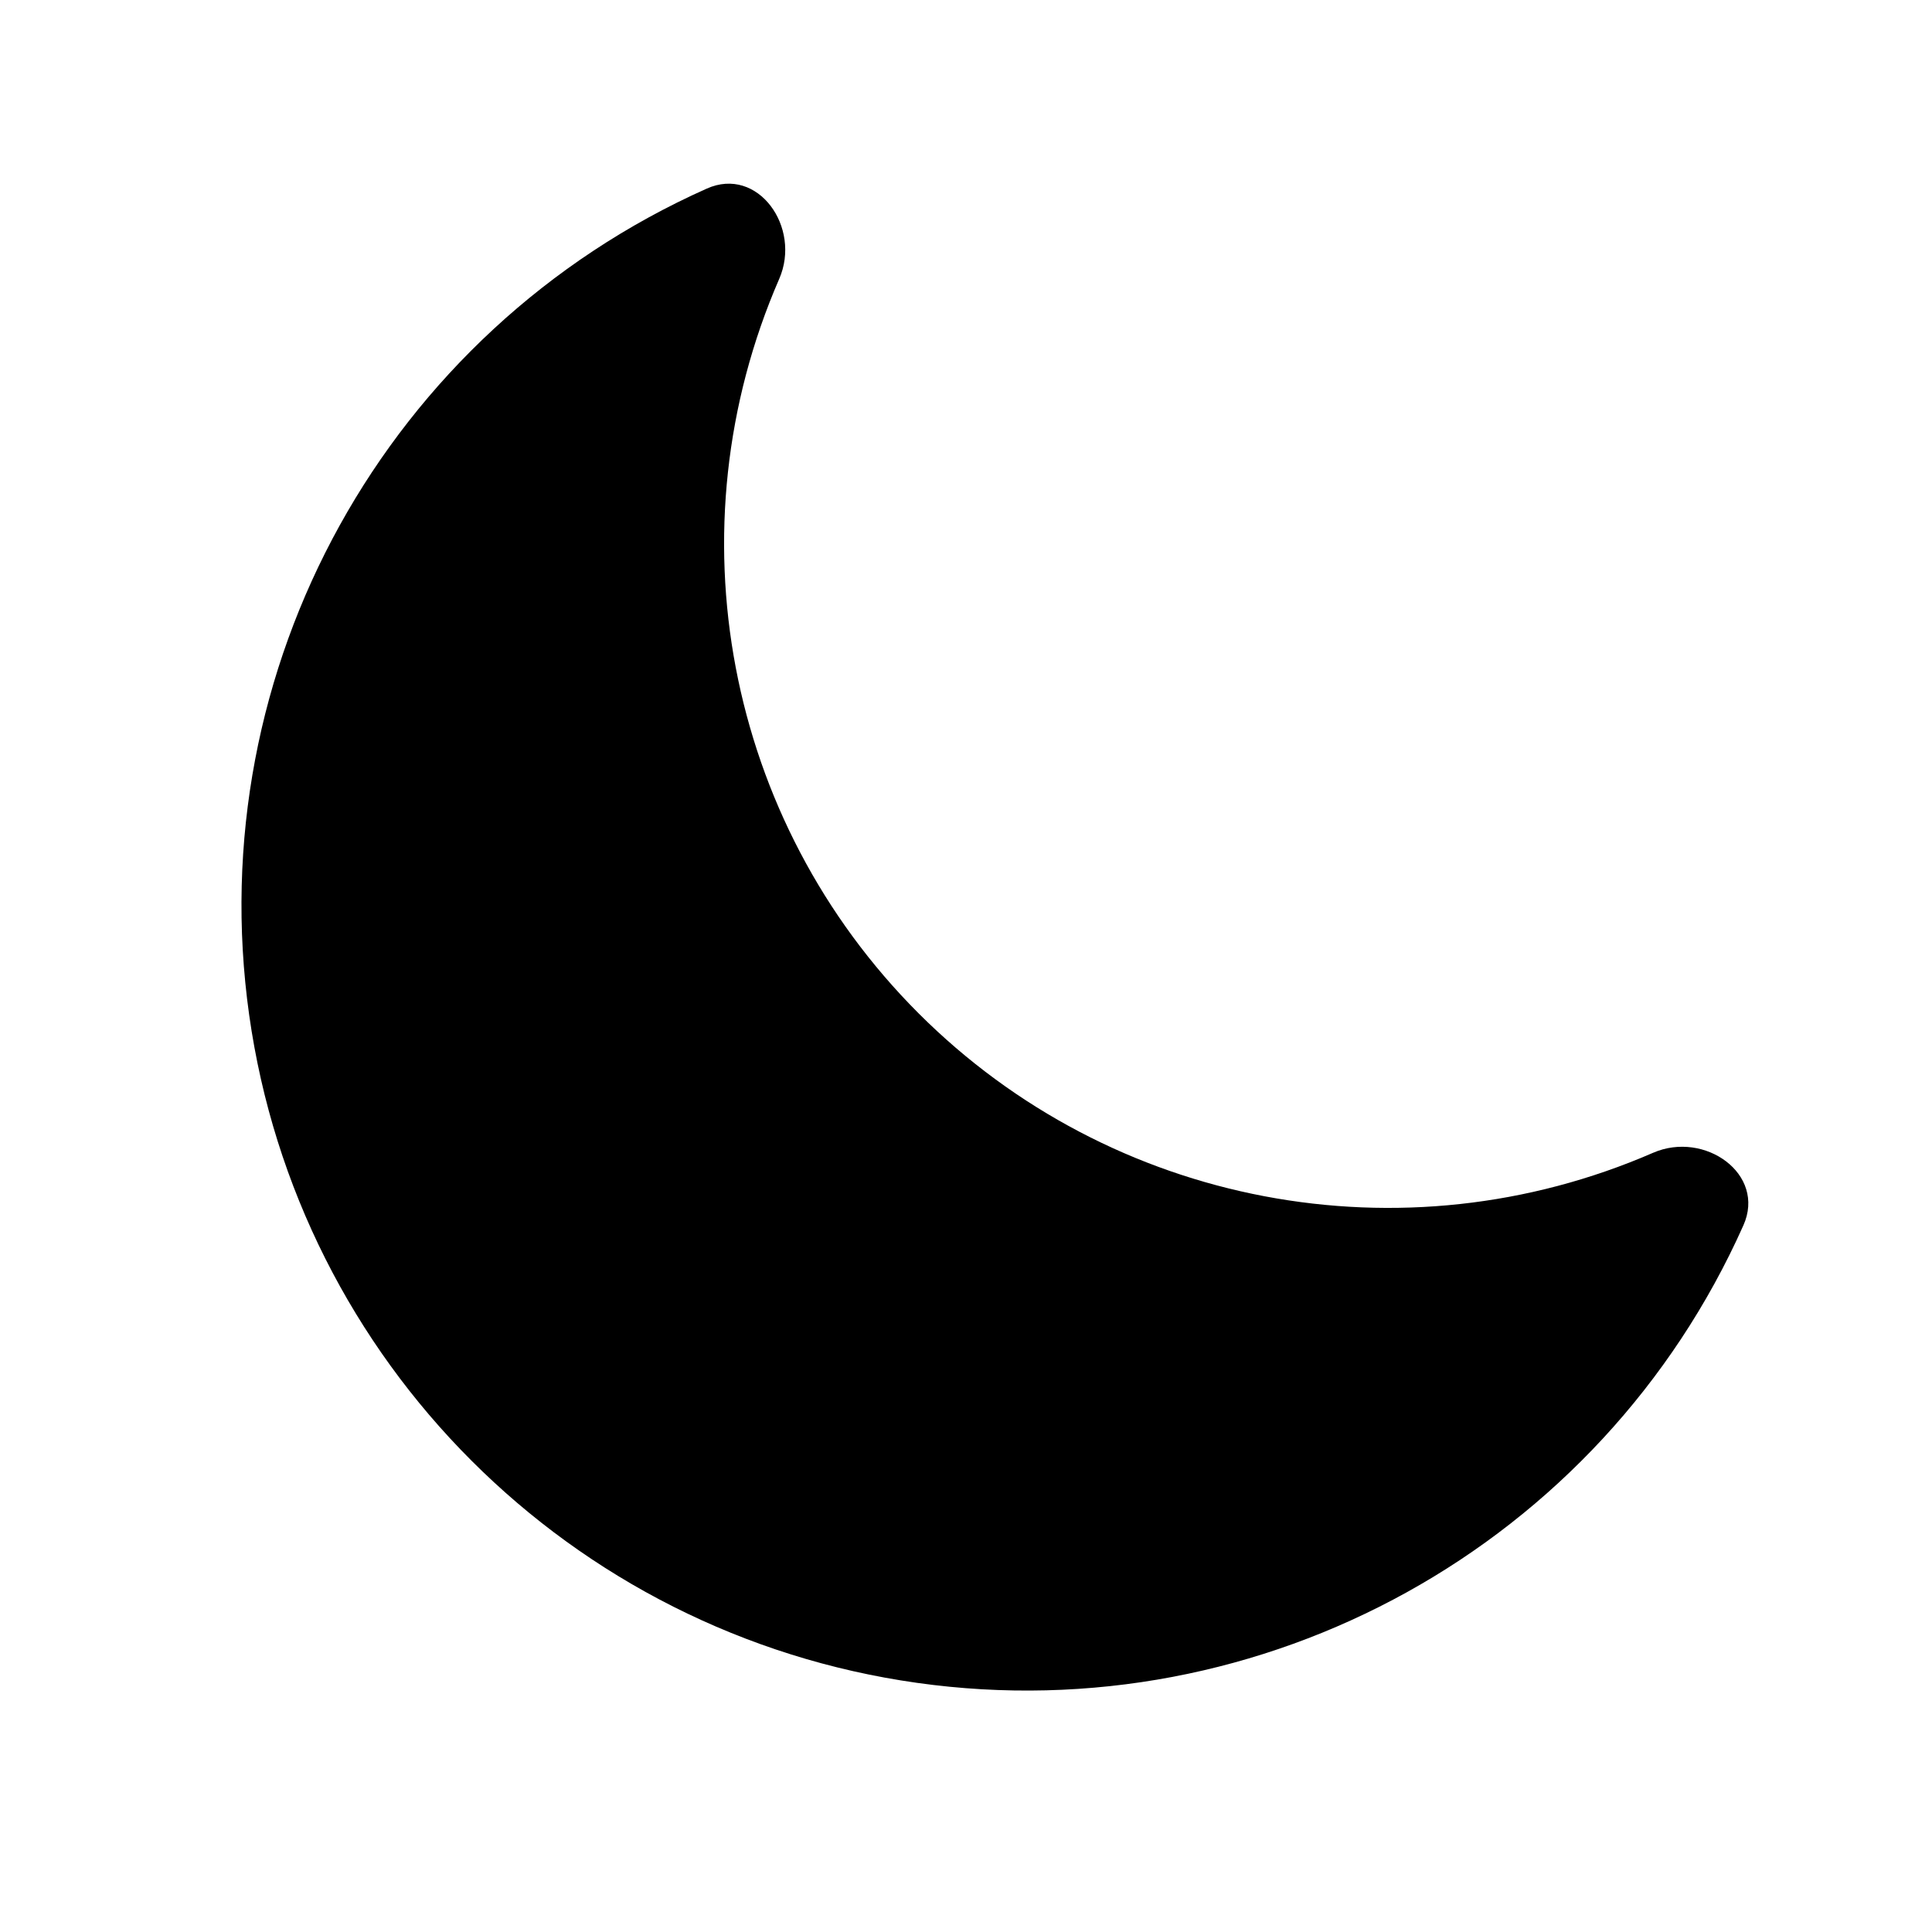
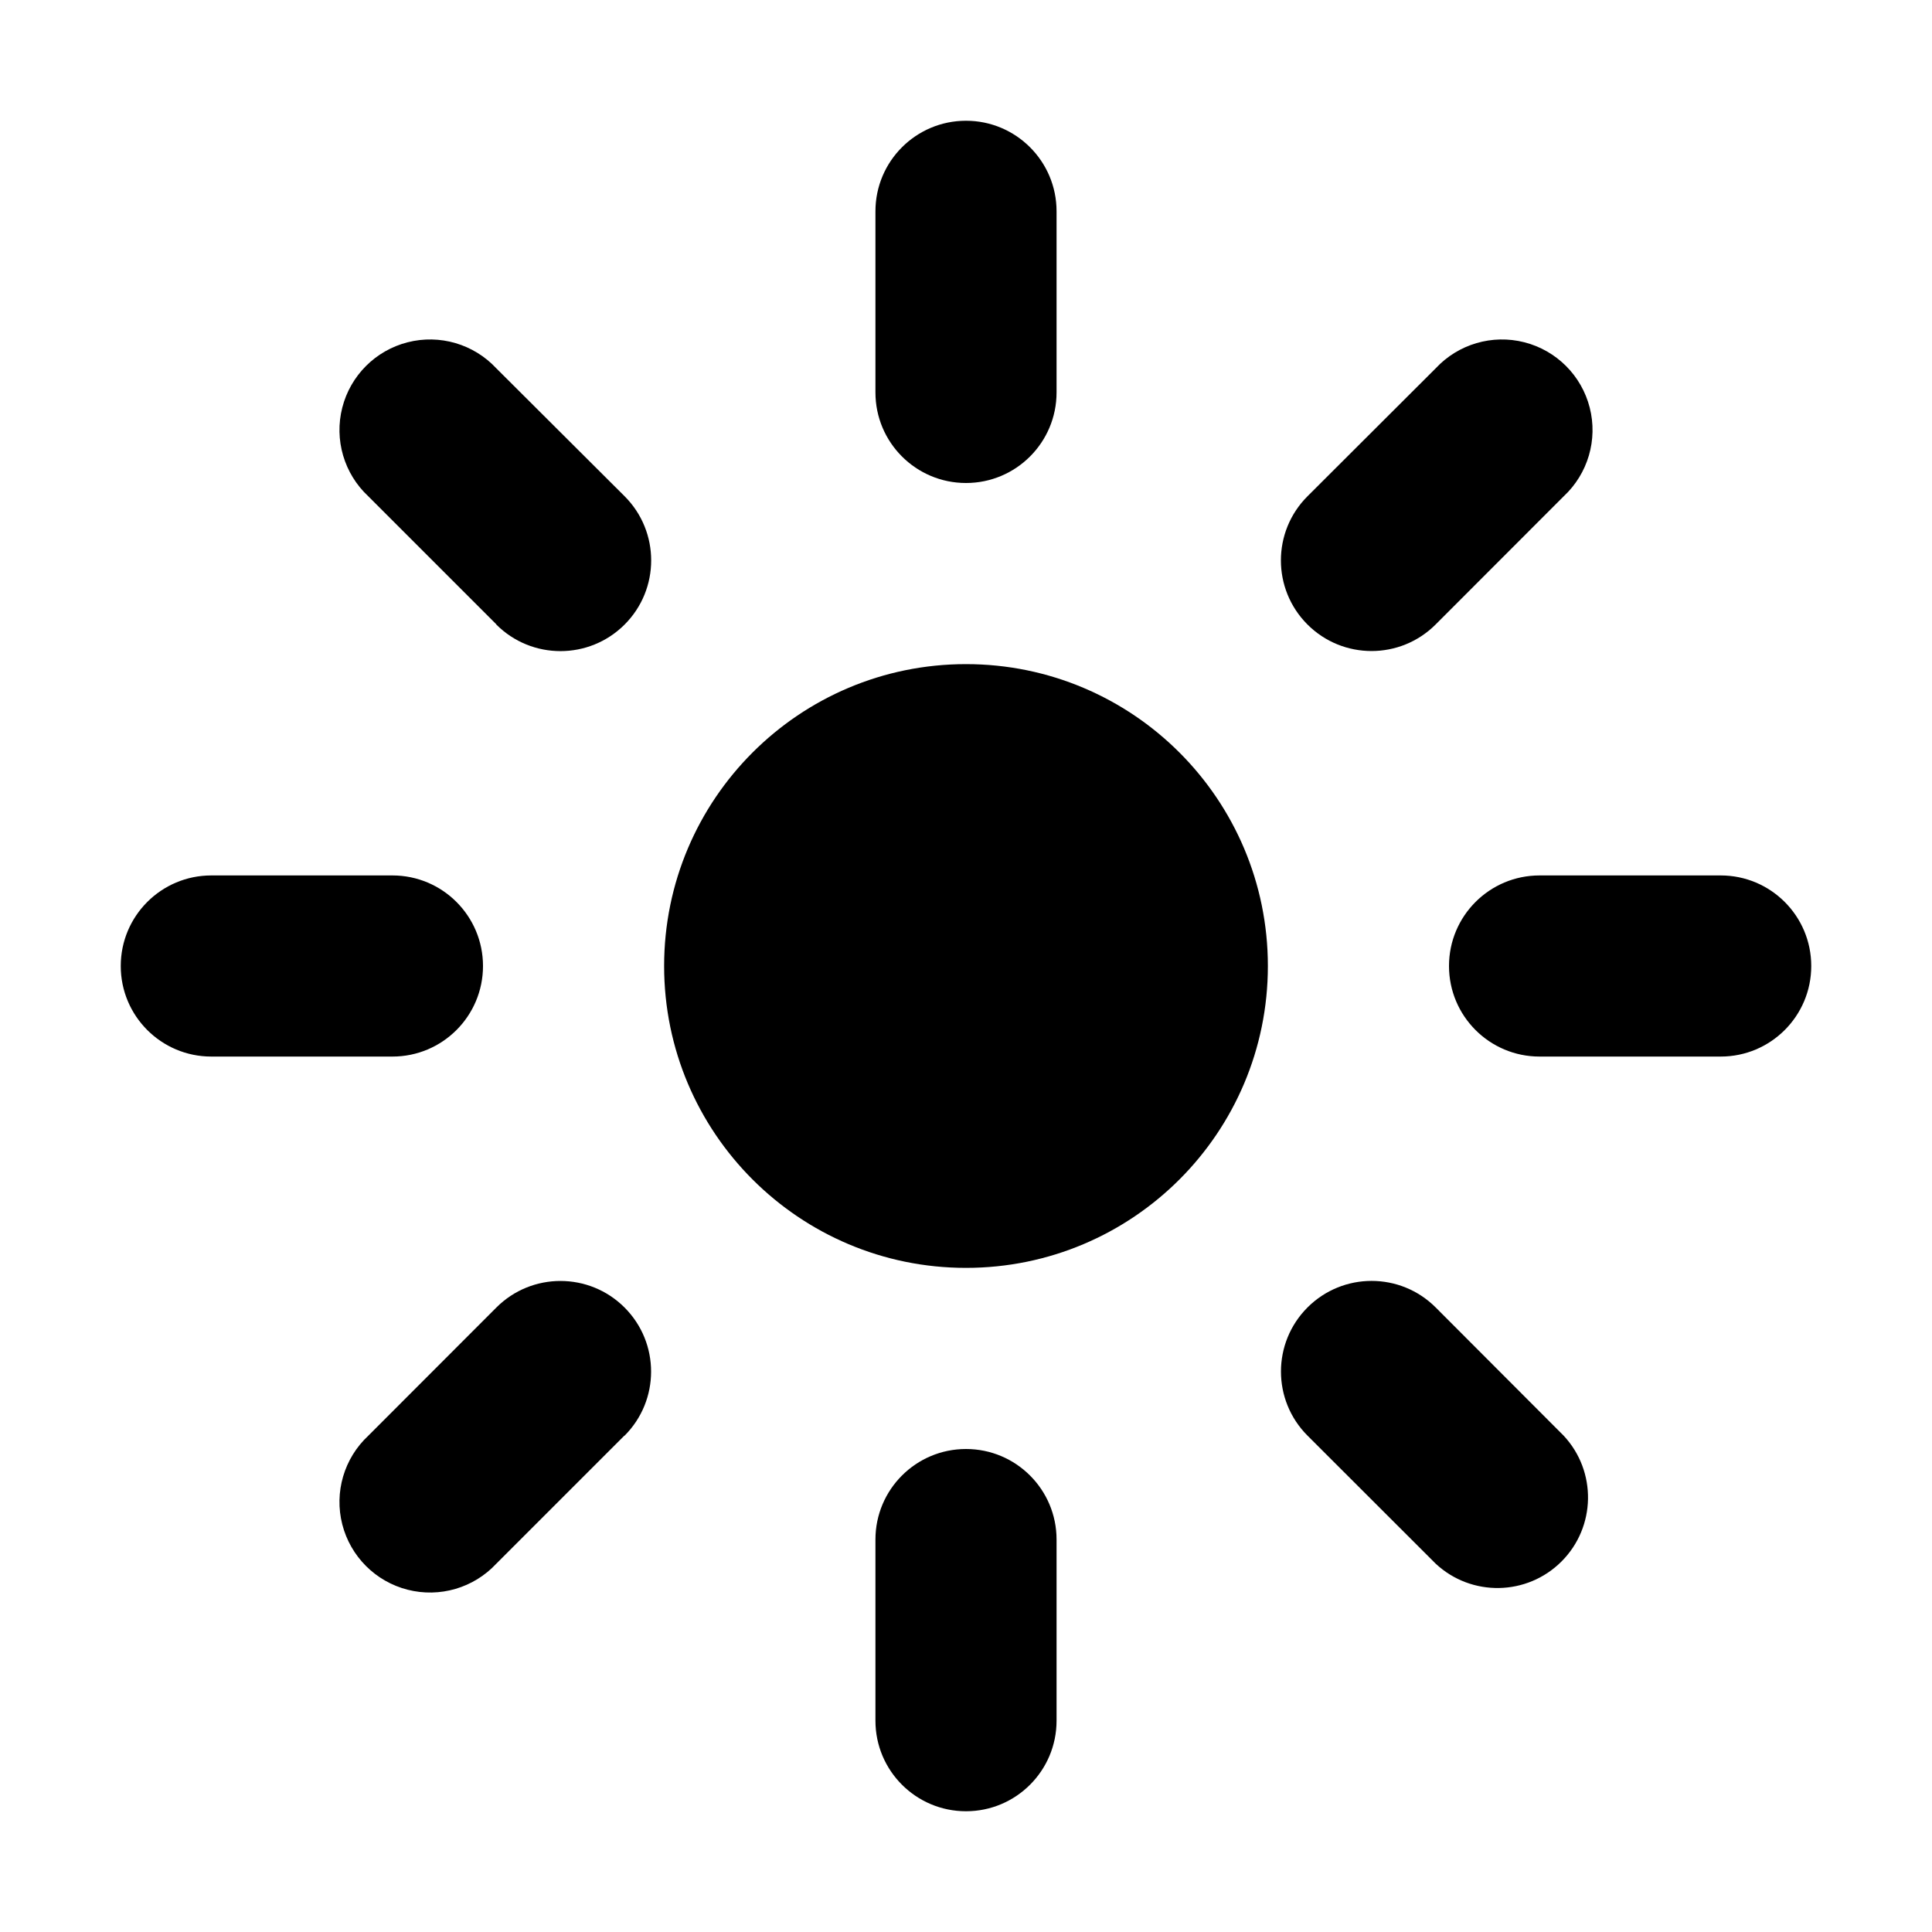
<svg xmlns="http://www.w3.org/2000/svg" viewBox="0 0 16 16" fill="currentColor" class="size-4">
-   <path d="M14.438 10.148c.19-.425-.321-.787-.748-.601A5.5 5.5 0 0 1 6.453 2.31c.186-.427-.176-.938-.6-.748a6.501 6.501 0 1 0 8.585 8.586Z" />
+   <path d="M8 1a.75.75 0 0 1 .75.75v1.5a.75.75 0 0 1-1.5 0v-1.5A.75.75 0 0 1 8 1ZM10.5 8a2.5 2.5 0 1 1-5 0 2.5 2.5 0 0 1 5 0ZM12.95 4.11a.75.75 0 1 0-1.06-1.06l-1.062 1.06a.75.75 0 0 0 1.061 1.062l1.06-1.061ZM15 8a.75.75 0 0 1-.75.75h-1.5a.75.75 0 0 1 0-1.5h1.5A.75.75 0 0 1 15 8ZM11.89 12.95a.75.75 0 0 0 1.06-1.06l-1.06-1.062a.75.75 0 0 0-1.062 1.061l1.061 1.06ZM8 12a.75.75 0 0 1 .75.75v1.5a.75.75 0 0 1-1.5 0v-1.5A.75.75 0 0 1 8 12ZM5.172 11.89a.75.75 0 0 0-1.061-1.062L3.05 11.89a.75.75 0 1 0 1.06 1.06l1.06-1.06ZM4 8a.75.75 0 0 1-.75.75h-1.5a.75.75 0 0 1 0-1.5h1.5A.75.75 0 0 1 4 8ZM4.11 5.172A.75.75 0 0 0 5.173 4.11L4.11 3.05a.75.75 0 1 0-1.06 1.06l1.06 1.06Z" />
</svg>
